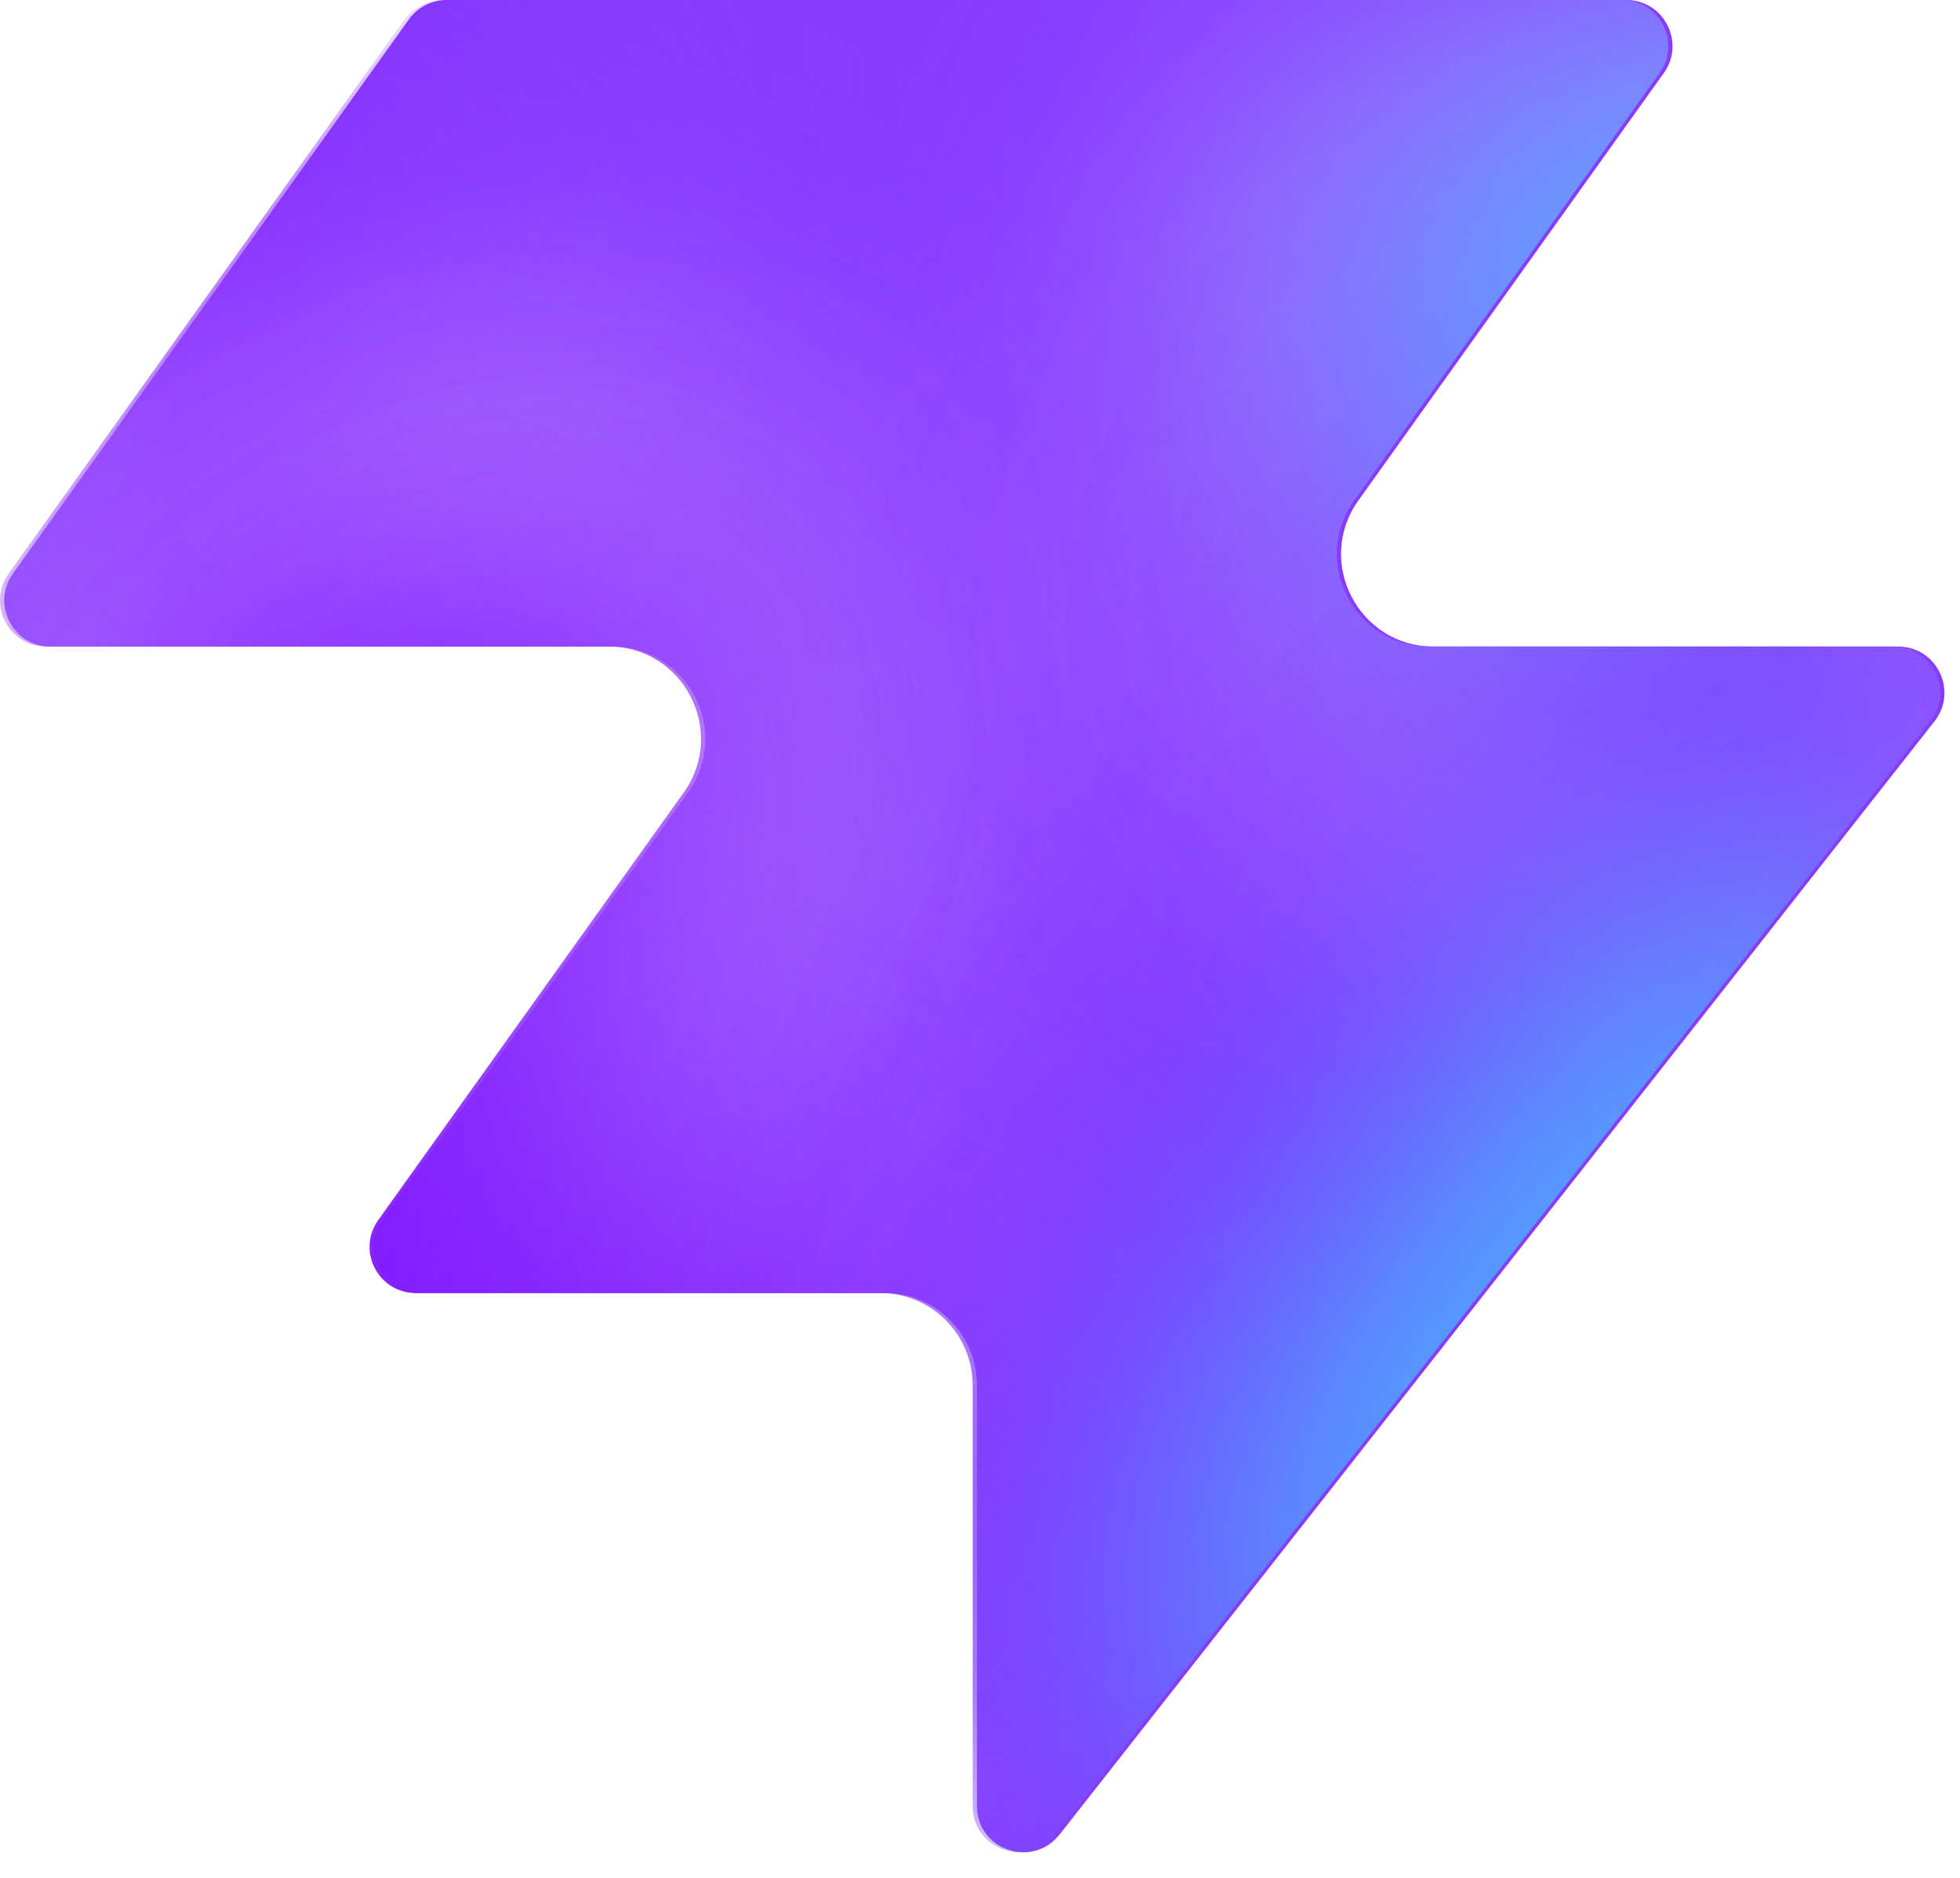
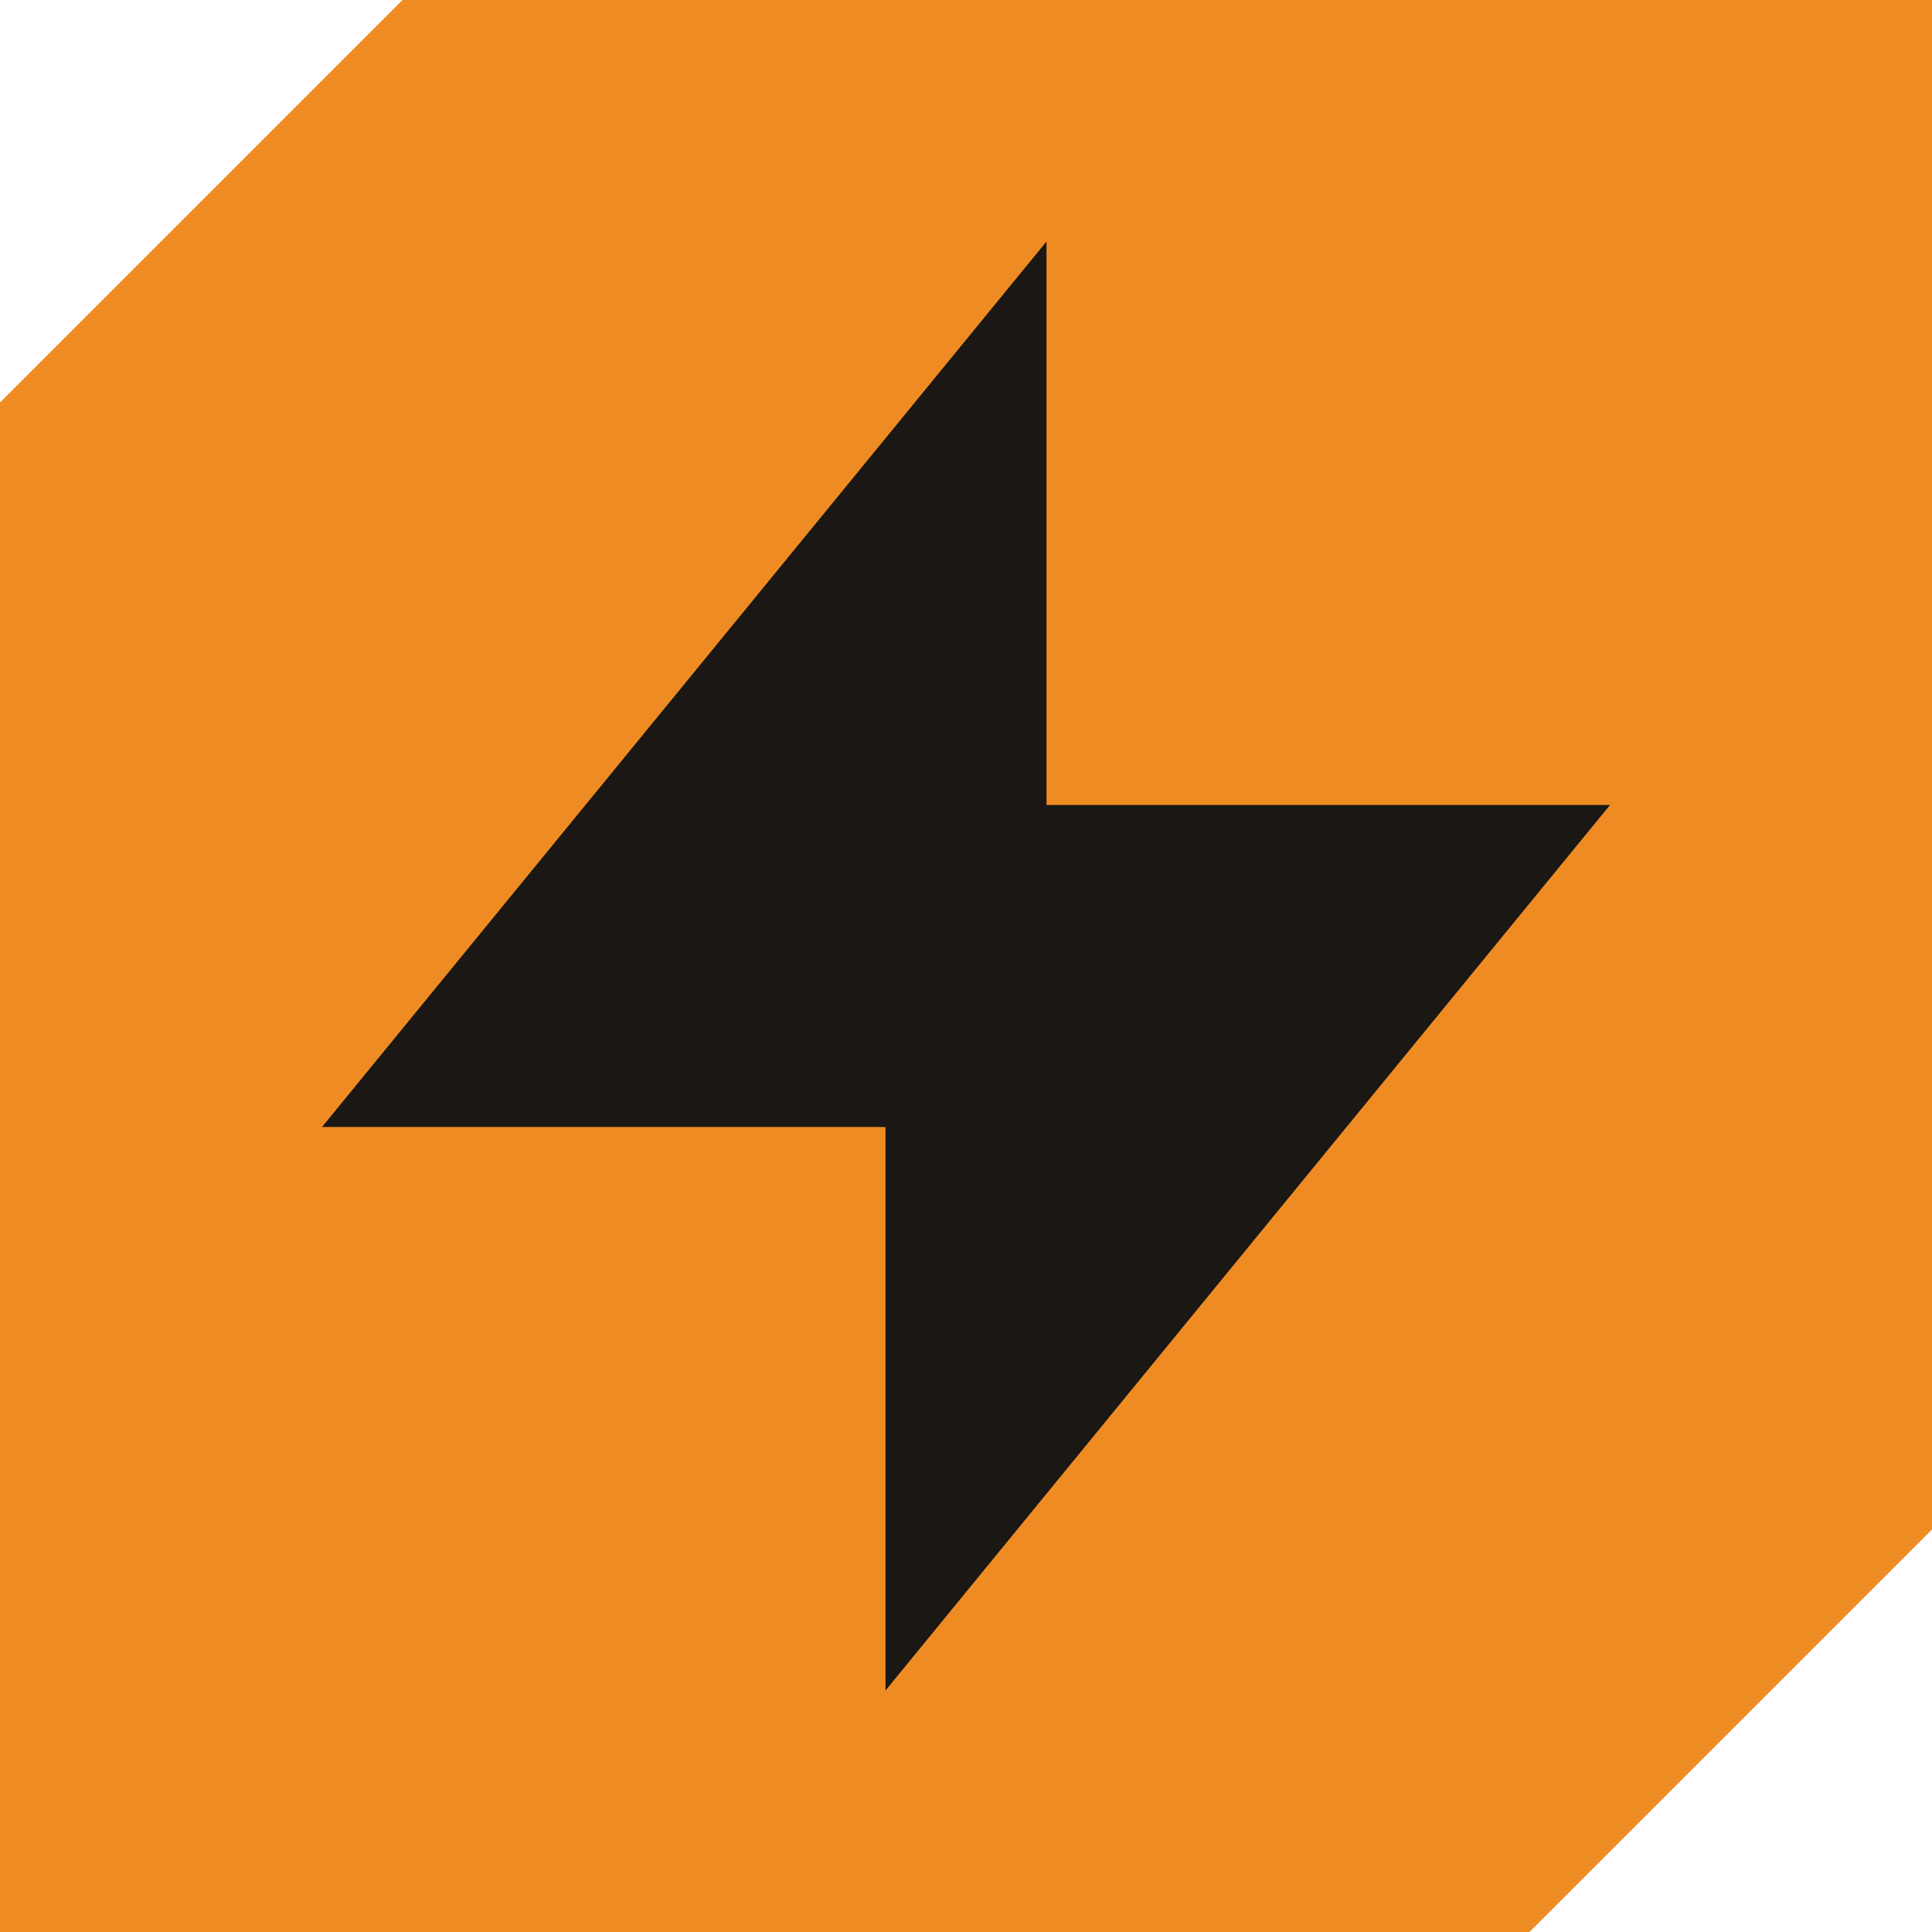
- <svg xmlns="http://www.w3.org/2000/svg" width="48" height="46" fill="none" viewBox="0 0 48 46">
-   <path fill="#863bff" d="M25.946 44.938c-.664.845-2.021.375-2.021-.698V33.937a2.26 2.26 0 0 0-2.262-2.262H10.287c-.92 0-1.456-1.04-.92-1.788l7.48-10.471c1.07-1.497 0-3.578-1.842-3.578H1.237c-.92 0-1.456-1.04-.92-1.788L10.013.474c.214-.297.556-.474.92-.474h28.894c.92 0 1.456 1.04.92 1.788l-7.48 10.471c-1.07 1.498 0 3.579 1.842 3.579h11.377c.943 0 1.473 1.088.89 1.83L25.947 44.94z" style="fill:#863bff;fill:color(display-p3 .525 .23 1);fill-opacity:1" />
-   <mask id="a" width="48" height="46" x="0" y="0" maskUnits="userSpaceOnUse" style="mask-type:alpha">
-     <path fill="#000" d="M25.842 44.938c-.664.844-2.021.375-2.021-.698V33.937a2.26 2.26 0 0 0-2.262-2.262H10.183c-.92 0-1.456-1.04-.92-1.788l7.48-10.471c1.07-1.498 0-3.579-1.842-3.579H1.133c-.92 0-1.456-1.04-.92-1.787L9.91.473c.214-.297.556-.474.92-.474h28.894c.92 0 1.456 1.04.92 1.788l-7.48 10.471c-1.07 1.498 0 3.578 1.842 3.578h11.377c.943 0 1.473 1.088.89 1.832L25.843 44.94z" style="fill:#000;fill-opacity:1" />
-   </mask>
-   <g mask="url(#a)">
-     <g filter="url(#b)">
-       <ellipse cx="5.508" cy="14.704" fill="#ede6ff" rx="5.508" ry="14.704" style="fill:#ede6ff;fill:color(display-p3 .927 .903 1);fill-opacity:1" transform="matrix(.00324 1 1 -.00324 -4.47 31.516)" />
-     </g>
-     <g filter="url(#c)">
-       <ellipse cx="10.399" cy="29.851" fill="#ede6ff" rx="10.399" ry="29.851" style="fill:#ede6ff;fill:color(display-p3 .927 .903 1);fill-opacity:1" transform="matrix(.00324 1 1 -.00324 -39.328 7.883)" />
-     </g>
-     <g filter="url(#d)">
-       <ellipse cx="5.508" cy="30.487" fill="#7e14ff" rx="5.508" ry="30.487" style="fill:#7e14ff;fill:color(display-p3 .492 .077 1);fill-opacity:1" transform="rotate(89.814 -25.913 -14.639)scale(1 -1)" />
-     </g>
-     <g filter="url(#e)">
-       <ellipse cx="5.508" cy="30.599" fill="#7e14ff" rx="5.508" ry="30.599" style="fill:#7e14ff;fill:color(display-p3 .492 .077 1);fill-opacity:1" transform="rotate(89.814 -32.644 -3.334)scale(1 -1)" />
-     </g>
-     <g filter="url(#f)">
-       <ellipse cx="5.508" cy="30.599" fill="#7e14ff" rx="5.508" ry="30.599" style="fill:#7e14ff;fill:color(display-p3 .492 .077 1);fill-opacity:1" transform="matrix(.00324 1 1 -.00324 -34.34 30.47)" />
-     </g>
-     <g filter="url(#g)">
-       <ellipse cx="14.072" cy="22.078" fill="#ede6ff" rx="14.072" ry="22.078" style="fill:#ede6ff;fill:color(display-p3 .927 .903 1);fill-opacity:1" transform="rotate(93.35 24.506 48.493)scale(-1 1)" />
-     </g>
-     <g filter="url(#h)">
-       <ellipse cx="3.47" cy="21.501" fill="#7e14ff" rx="3.47" ry="21.501" style="fill:#7e14ff;fill:color(display-p3 .492 .077 1);fill-opacity:1" transform="rotate(89.009 28.708 47.59)scale(-1 1)" />
-     </g>
-     <g filter="url(#i)">
-       <ellipse cx="3.47" cy="21.501" fill="#7e14ff" rx="3.47" ry="21.501" style="fill:#7e14ff;fill:color(display-p3 .492 .077 1);fill-opacity:1" transform="rotate(89.009 28.708 47.59)scale(-1 1)" />
-     </g>
-     <g filter="url(#j)">
-       <ellipse cx=".387" cy="8.972" fill="#7e14ff" rx="4.407" ry="29.108" style="fill:#7e14ff;fill:color(display-p3 .492 .077 1);fill-opacity:1" transform="rotate(39.51 .387 8.972)" />
-     </g>
-     <g filter="url(#k)">
-       <ellipse cx="47.523" cy="-6.092" fill="#7e14ff" rx="4.407" ry="29.108" style="fill:#7e14ff;fill:color(display-p3 .492 .077 1);fill-opacity:1" transform="rotate(37.892 47.523 -6.092)" />
-     </g>
-     <g filter="url(#l)">
-       <ellipse cx="41.412" cy="6.333" fill="#47bfff" rx="5.971" ry="9.665" style="fill:#47bfff;fill:color(display-p3 .28 .748 1);fill-opacity:1" transform="rotate(37.892 41.412 6.333)" />
-     </g>
-     <g filter="url(#m)">
-       <ellipse cx="-1.879" cy="38.332" fill="#7e14ff" rx="4.407" ry="29.108" style="fill:#7e14ff;fill:color(display-p3 .492 .077 1);fill-opacity:1" transform="rotate(37.892 -1.88 38.332)" />
-     </g>
-     <g filter="url(#n)">
-       <ellipse cx="-1.879" cy="38.332" fill="#7e14ff" rx="4.407" ry="29.108" style="fill:#7e14ff;fill:color(display-p3 .492 .077 1);fill-opacity:1" transform="rotate(37.892 -1.88 38.332)" />
-     </g>
-     <g filter="url(#o)">
-       <ellipse cx="35.651" cy="29.907" fill="#7e14ff" rx="4.407" ry="29.108" style="fill:#7e14ff;fill:color(display-p3 .492 .077 1);fill-opacity:1" transform="rotate(37.892 35.651 29.907)" />
-     </g>
-     <g filter="url(#p)">
-       <ellipse cx="38.418" cy="32.4" fill="#47bfff" rx="5.971" ry="15.297" style="fill:#47bfff;fill:color(display-p3 .28 .748 1);fill-opacity:1" transform="rotate(37.892 38.418 32.4)" />
-     </g>
-   </g>
-   <defs>
-     <filter id="b" width="60.045" height="41.654" x="-19.77" y="16.149" color-interpolation-filters="sRGB" filterUnits="userSpaceOnUse">
-       <feFlood flood-opacity="0" result="BackgroundImageFix" />
-       <feBlend in="SourceGraphic" in2="BackgroundImageFix" result="shape" />
-       <feGaussianBlur result="effect1_foregroundBlur_2002_17158" stdDeviation="7.659" />
-     </filter>
-     <filter id="c" width="90.34" height="51.437" x="-54.613" y="-7.533" color-interpolation-filters="sRGB" filterUnits="userSpaceOnUse">
-       <feFlood flood-opacity="0" result="BackgroundImageFix" />
-       <feBlend in="SourceGraphic" in2="BackgroundImageFix" result="shape" />
-       <feGaussianBlur result="effect1_foregroundBlur_2002_17158" stdDeviation="7.659" />
-     </filter>
-     <filter id="d" width="79.355" height="29.4" x="-49.64" y="2.03" color-interpolation-filters="sRGB" filterUnits="userSpaceOnUse">
-       <feFlood flood-opacity="0" result="BackgroundImageFix" />
-       <feBlend in="SourceGraphic" in2="BackgroundImageFix" result="shape" />
-       <feGaussianBlur result="effect1_foregroundBlur_2002_17158" stdDeviation="4.596" />
-     </filter>
-     <filter id="e" width="79.579" height="29.4" x="-45.045" y="20.029" color-interpolation-filters="sRGB" filterUnits="userSpaceOnUse">
-       <feFlood flood-opacity="0" result="BackgroundImageFix" />
-       <feBlend in="SourceGraphic" in2="BackgroundImageFix" result="shape" />
-       <feGaussianBlur result="effect1_foregroundBlur_2002_17158" stdDeviation="4.596" />
-     </filter>
-     <filter id="f" width="79.579" height="29.4" x="-43.513" y="21.178" color-interpolation-filters="sRGB" filterUnits="userSpaceOnUse">
-       <feFlood flood-opacity="0" result="BackgroundImageFix" />
-       <feBlend in="SourceGraphic" in2="BackgroundImageFix" result="shape" />
-       <feGaussianBlur result="effect1_foregroundBlur_2002_17158" stdDeviation="4.596" />
-     </filter>
-     <filter id="g" width="74.749" height="58.852" x="15.756" y="-17.901" color-interpolation-filters="sRGB" filterUnits="userSpaceOnUse">
-       <feFlood flood-opacity="0" result="BackgroundImageFix" />
-       <feBlend in="SourceGraphic" in2="BackgroundImageFix" result="shape" />
-       <feGaussianBlur result="effect1_foregroundBlur_2002_17158" stdDeviation="7.659" />
-     </filter>
-     <filter id="h" width="61.377" height="25.362" x="23.548" y="2.284" color-interpolation-filters="sRGB" filterUnits="userSpaceOnUse">
-       <feFlood flood-opacity="0" result="BackgroundImageFix" />
-       <feBlend in="SourceGraphic" in2="BackgroundImageFix" result="shape" />
-       <feGaussianBlur result="effect1_foregroundBlur_2002_17158" stdDeviation="4.596" />
-     </filter>
-     <filter id="i" width="61.377" height="25.362" x="23.548" y="2.284" color-interpolation-filters="sRGB" filterUnits="userSpaceOnUse">
-       <feFlood flood-opacity="0" result="BackgroundImageFix" />
-       <feBlend in="SourceGraphic" in2="BackgroundImageFix" result="shape" />
-       <feGaussianBlur result="effect1_foregroundBlur_2002_17158" stdDeviation="4.596" />
-     </filter>
-     <filter id="j" width="56.045" height="63.649" x="-27.636" y="-22.853" color-interpolation-filters="sRGB" filterUnits="userSpaceOnUse">
-       <feFlood flood-opacity="0" result="BackgroundImageFix" />
-       <feBlend in="SourceGraphic" in2="BackgroundImageFix" result="shape" />
-       <feGaussianBlur result="effect1_foregroundBlur_2002_17158" stdDeviation="4.596" />
-     </filter>
-     <filter id="k" width="54.814" height="64.646" x="20.116" y="-38.415" color-interpolation-filters="sRGB" filterUnits="userSpaceOnUse">
-       <feFlood flood-opacity="0" result="BackgroundImageFix" />
-       <feBlend in="SourceGraphic" in2="BackgroundImageFix" result="shape" />
-       <feGaussianBlur result="effect1_foregroundBlur_2002_17158" stdDeviation="4.596" />
-     </filter>
-     <filter id="l" width="33.541" height="35.313" x="24.641" y="-11.323" color-interpolation-filters="sRGB" filterUnits="userSpaceOnUse">
-       <feFlood flood-opacity="0" result="BackgroundImageFix" />
-       <feBlend in="SourceGraphic" in2="BackgroundImageFix" result="shape" />
-       <feGaussianBlur result="effect1_foregroundBlur_2002_17158" stdDeviation="4.596" />
-     </filter>
-     <filter id="m" width="54.814" height="64.646" x="-29.286" y="6.009" color-interpolation-filters="sRGB" filterUnits="userSpaceOnUse">
-       <feFlood flood-opacity="0" result="BackgroundImageFix" />
-       <feBlend in="SourceGraphic" in2="BackgroundImageFix" result="shape" />
-       <feGaussianBlur result="effect1_foregroundBlur_2002_17158" stdDeviation="4.596" />
-     </filter>
-     <filter id="n" width="54.814" height="64.646" x="-29.286" y="6.009" color-interpolation-filters="sRGB" filterUnits="userSpaceOnUse">
-       <feFlood flood-opacity="0" result="BackgroundImageFix" />
-       <feBlend in="SourceGraphic" in2="BackgroundImageFix" result="shape" />
-       <feGaussianBlur result="effect1_foregroundBlur_2002_17158" stdDeviation="4.596" />
-     </filter>
-     <filter id="o" width="54.814" height="64.646" x="8.244" y="-2.416" color-interpolation-filters="sRGB" filterUnits="userSpaceOnUse">
-       <feFlood flood-opacity="0" result="BackgroundImageFix" />
-       <feBlend in="SourceGraphic" in2="BackgroundImageFix" result="shape" />
-       <feGaussianBlur result="effect1_foregroundBlur_2002_17158" stdDeviation="4.596" />
-     </filter>
-     <filter id="p" width="39.409" height="43.623" x="18.713" y="10.588" color-interpolation-filters="sRGB" filterUnits="userSpaceOnUse">
-       <feFlood flood-opacity="0" result="BackgroundImageFix" />
-       <feBlend in="SourceGraphic" in2="BackgroundImageFix" result="shape" />
-       <feGaussianBlur result="effect1_foregroundBlur_2002_17158" stdDeviation="4.596" />
-     </filter>
-   </defs>
+ <svg xmlns="http://www.w3.org/2000/svg" viewBox="0 0 24 24" width="24" height="24">
+   <path d="M5 0 H24 V19 L19 24 H0 V5 Z" fill="#ee8b22" />
+   <path d="M13 10V3L4 14h7v7l9-11h-7z" fill="#1a1714" />
</svg>
